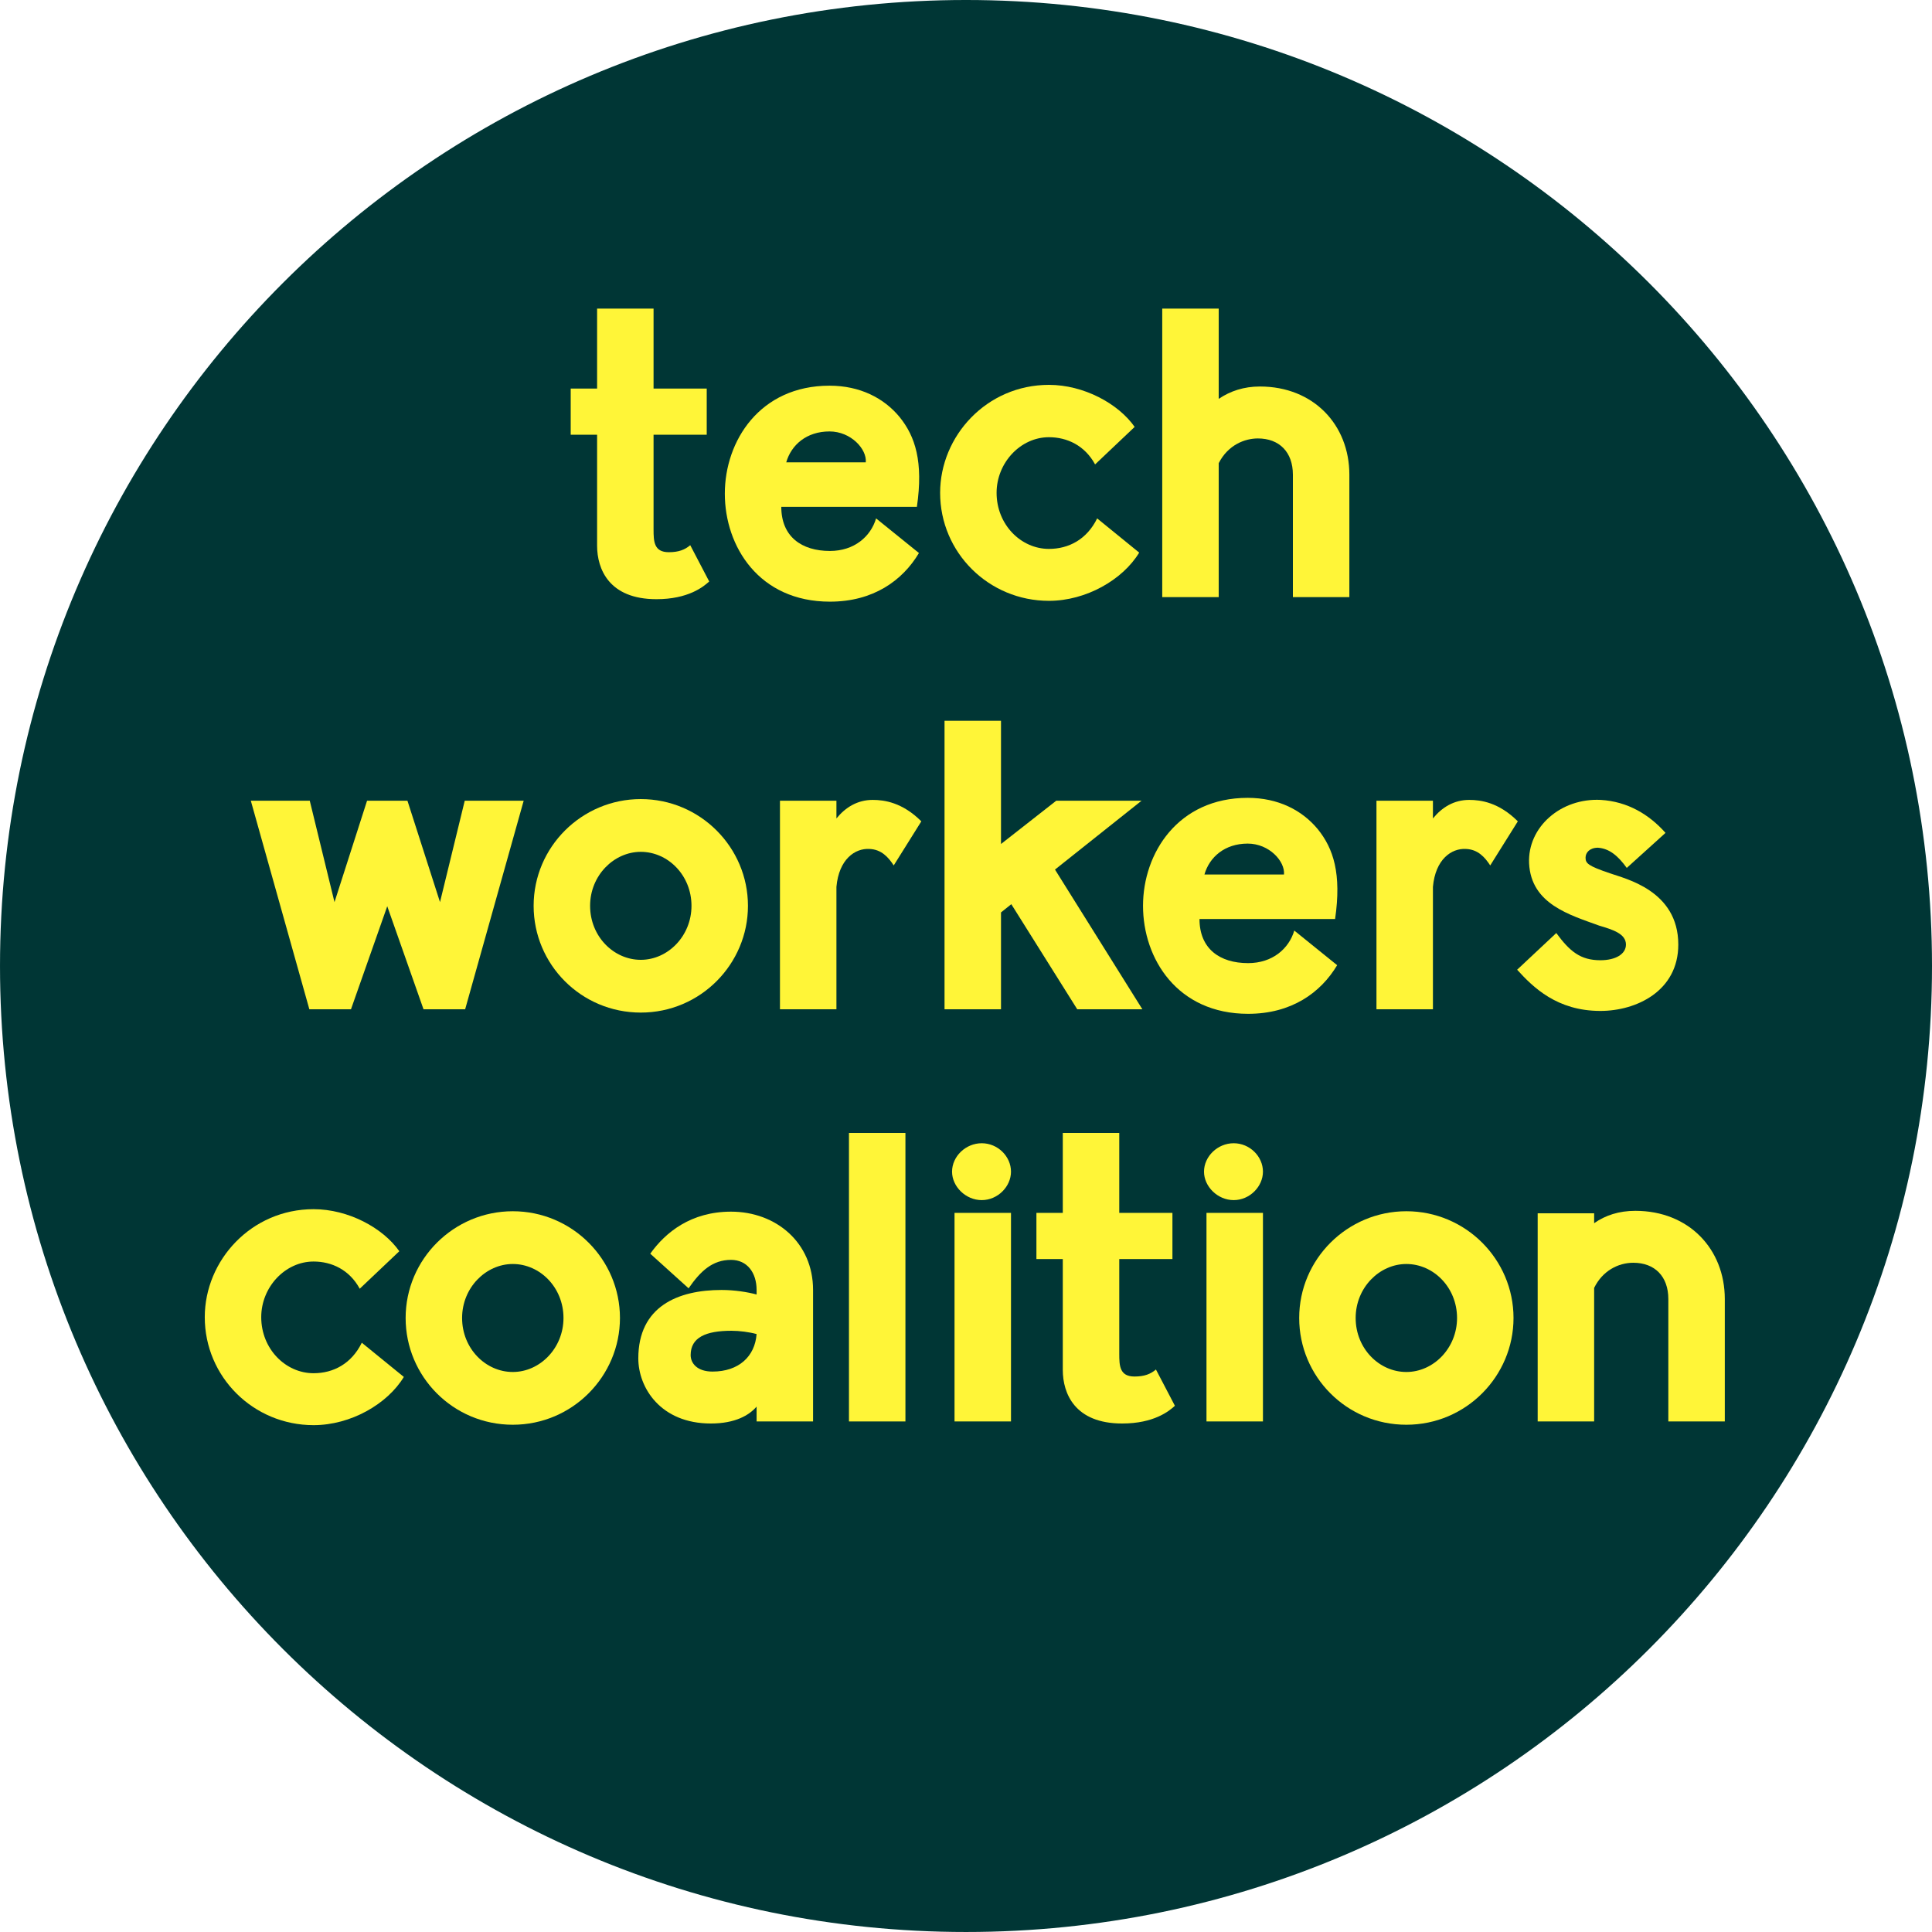
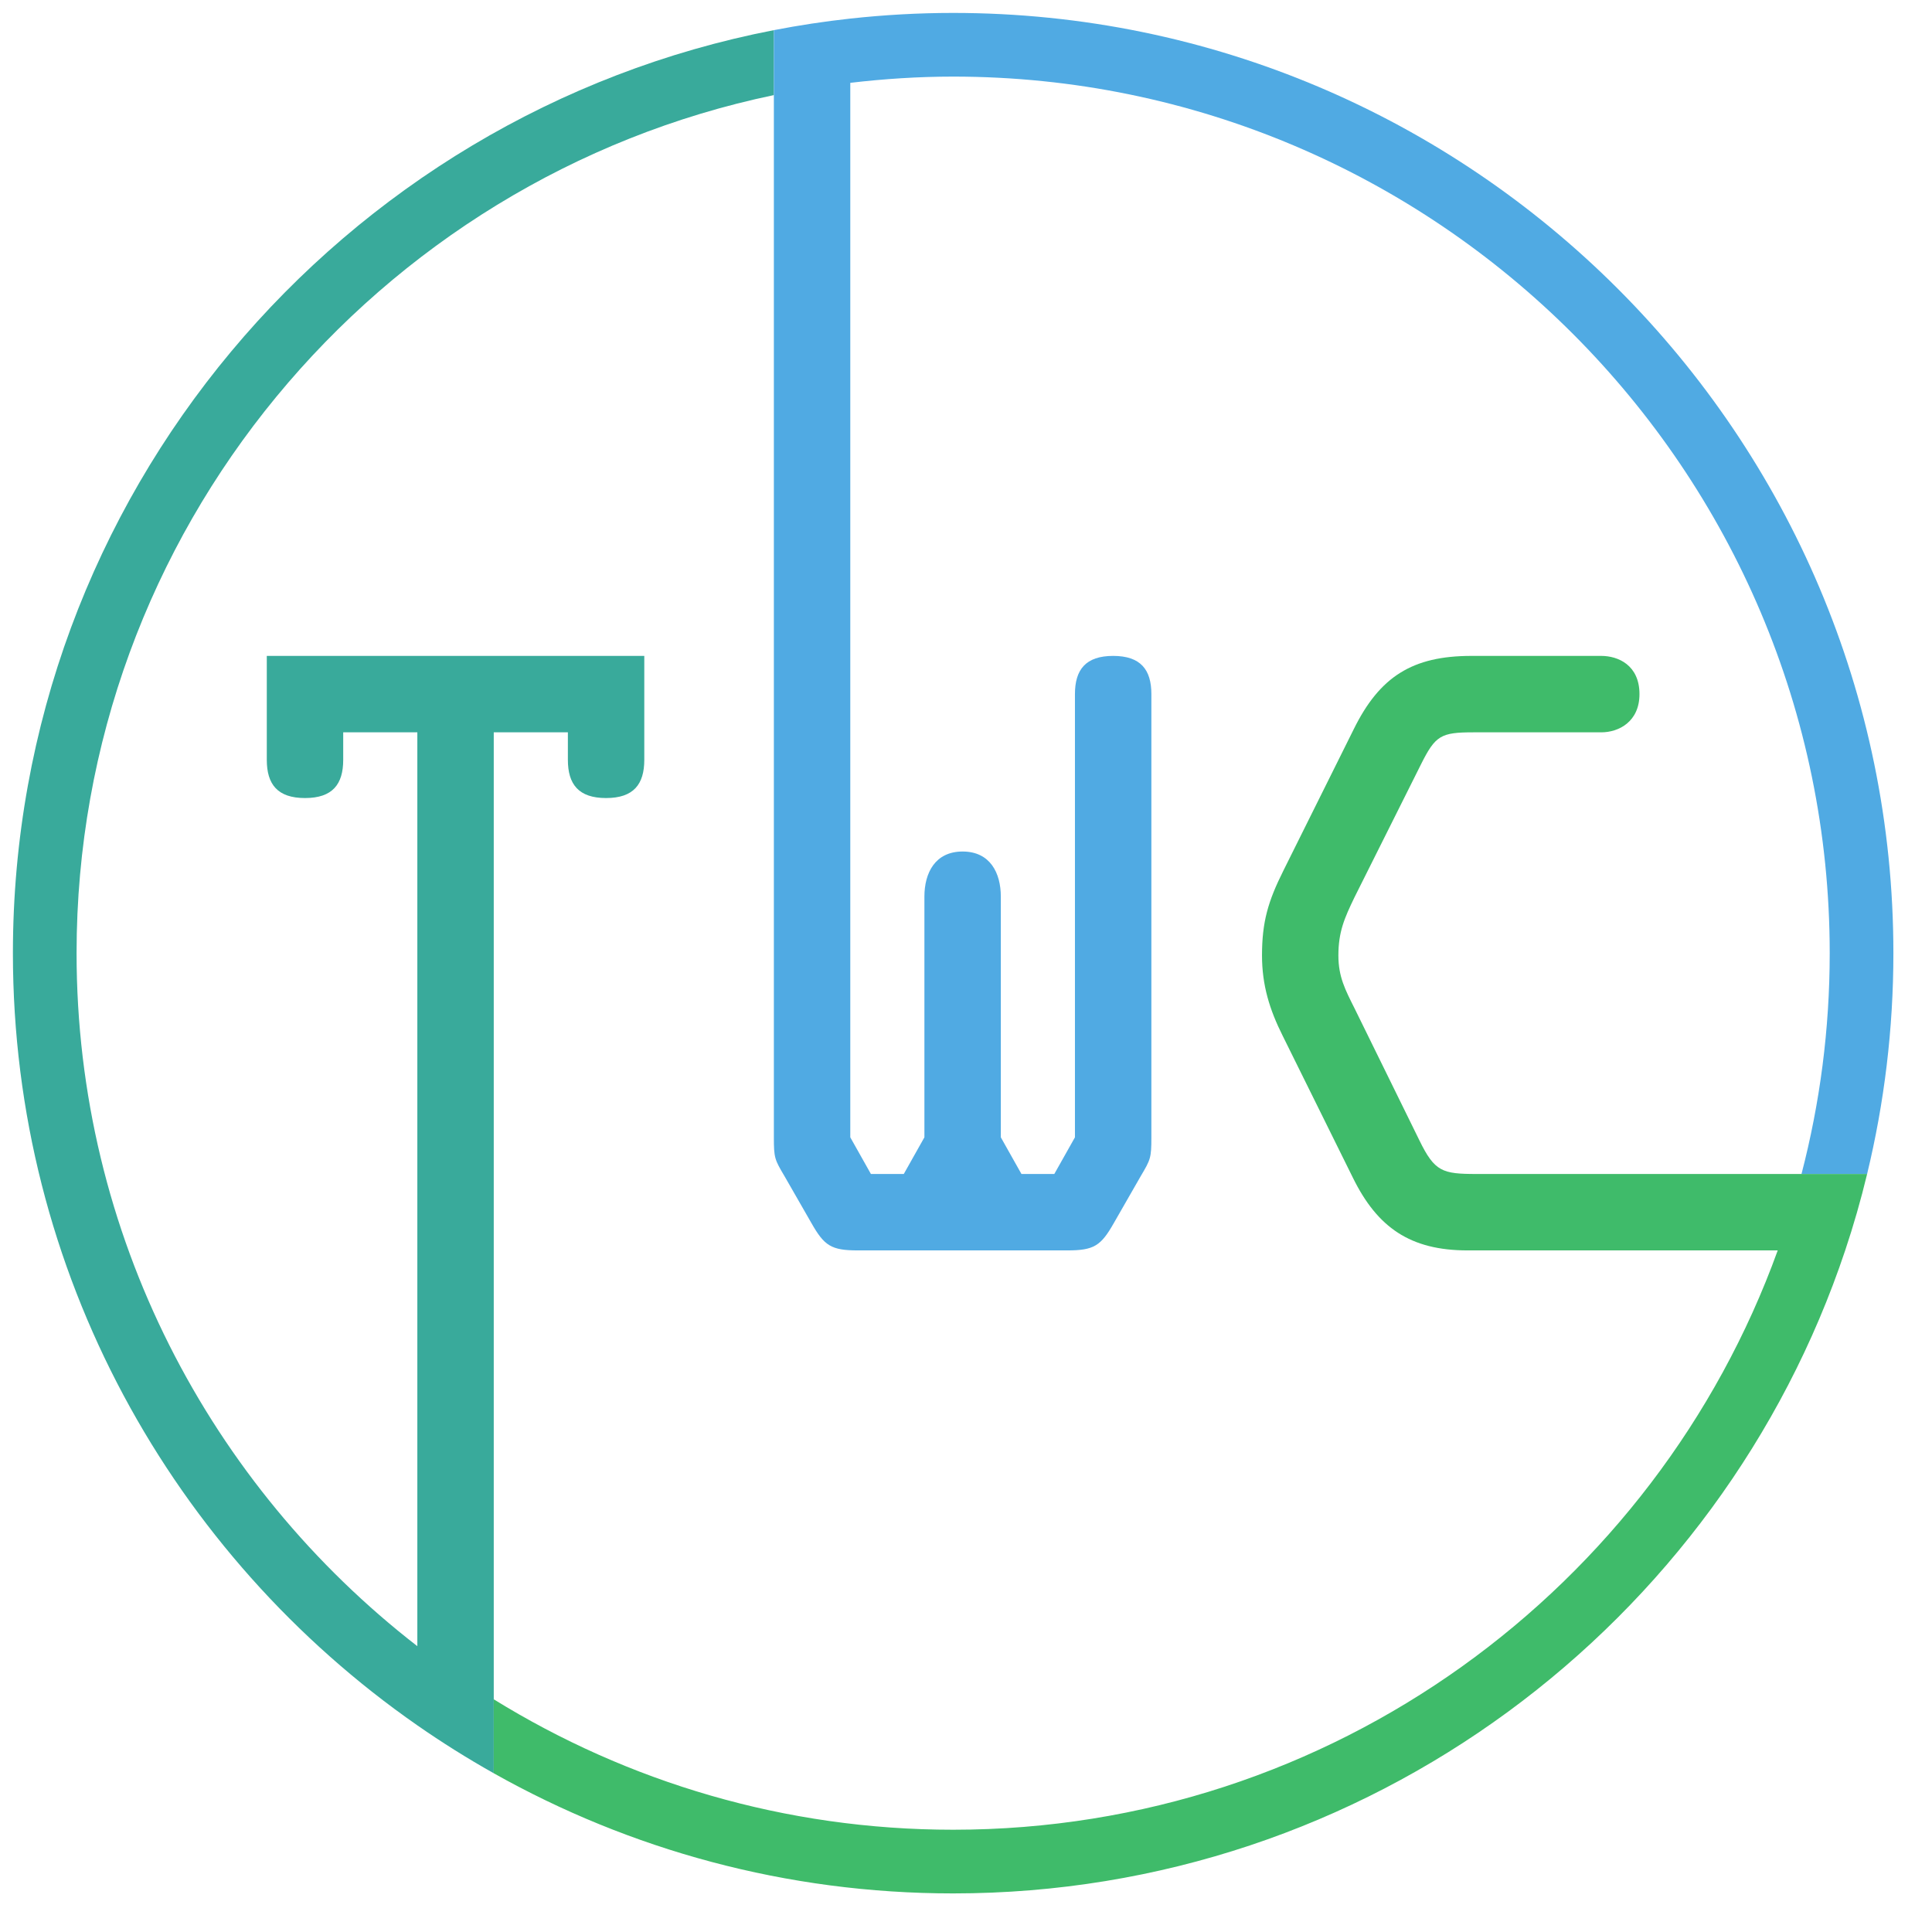
- <svg xmlns="http://www.w3.org/2000/svg" version="1.2" width="150" height="150" id="svg2" style="enable-background:new">
-   <defs id="defs4" />
-   <path style="fill:#003635;fill-opacity:1" id="path3017" d="m 149.661,84.832 a 52.134,52.134 0 1 1 -104.268,0 52.134,52.134 0 1 1 104.268,0 z" transform="matrix(1.438597,0,0,1.438597,-65.30172,-47.03949)" />
-   <g transform="translate(0.9360866,17.16254)" style="font-size:40px;font-style:normal;font-weight:normal;line-height:125%;letter-spacing:0px;word-spacing:0px;fill:#fff538;fill-opacity:1;stroke:none;enable-background:new;font-family:Sans" id="flowRoot3823">
-     <path d="m 52.654,25.166 c -0.416,0.352 -0.896,0.544 -1.664,0.544 -1.152,0 -1.184,-0.832 -1.184,-1.76 l 0,-7.36 4.128,0 0,-3.584 -4.128,0 0,-6.208 -4.384,0 0,6.208 -2.048,0 0,3.584 2.048,0 0,8.608 c 0,1.824 0.928,4.16 4.608,4.16 2.464,0 3.648,-0.96 4.096,-1.376 l -1.472,-2.816" style="font-size:32px;font-variant:normal;font-stretch:normal;text-align:center;line-height:100%;text-anchor:middle;fill:#fff538;font-family:LilGrotesk;-inkscape-font-specification:LilGrotesk" id="path3838" />
-     <path d="m 67.083,23.086 c -0.416,1.408 -1.696,2.528 -3.584,2.528 -2.208,0 -3.776,-1.12 -3.776,-3.424 l 10.528,0 c 0.512,-3.52 -0.128,-5.472 -1.344,-6.976 -1.216,-1.472 -3.072,-2.432 -5.44,-2.432 -5.408,0 -8.128,4.288 -8.128,8.384 0,4.096 2.656,8.384 8.16,8.384 3.36,0 5.632,-1.632 6.912,-3.776 l -3.328,-2.688 m -6.976,-4.352 c 0.384,-1.344 1.568,-2.4 3.36,-2.4 1.664,0 2.912,1.376 2.816,2.4 l -6.176,0" style="font-size:32px;font-variant:normal;font-stretch:normal;text-align:center;line-height:100%;text-anchor:middle;fill:#fff538;font-family:LilGrotesk;-inkscape-font-specification:LilGrotesk" id="path3840" />
-     <path d="m 84.247,23.086 c -0.8,1.632 -2.208,2.368 -3.744,2.368 -2.176,0 -4.064,-1.888 -4.064,-4.352 0,-2.336 1.856,-4.32 4.064,-4.32 1.408,0 2.784,0.64 3.584,2.112 l 3.072,-2.912 c -1.28,-1.824 -3.968,-3.264 -6.656,-3.264 -4.832,0 -8.448,3.968 -8.448,8.384 0,4.64 3.776,8.384 8.448,8.384 2.88,0 5.728,-1.632 7.008,-3.744 l -3.264,-2.656" style="font-size:32px;font-variant:normal;font-stretch:normal;text-align:center;line-height:100%;text-anchor:middle;fill:#fff538;font-family:LilGrotesk;-inkscape-font-specification:LilGrotesk" id="path3842" />
-     <path d="m 93.684,6.798 -4.384,0 0,22.4 4.384,0 0,-10.4 c 0.736,-1.44 2.048,-1.92 3.04,-1.92 1.664,0 2.72,1.056 2.72,2.816 l 0,9.504 4.384,0 0,-9.504 c 0,-3.872 -2.784,-6.848 -6.944,-6.848 -1.248,0 -2.304,0.352 -3.2,0.96 l 0,-7.008" style="font-size:32px;font-variant:normal;font-stretch:normal;text-align:center;line-height:100%;text-anchor:middle;fill:#fff538;font-family:LilGrotesk;-inkscape-font-specification:LilGrotesk" id="path3844" />
-     <path d="m 18.538,45.006 4.544,16.192 3.232,0 2.816,-8 2.816,8 3.232,0 4.544,-16.192 -4.576,0 -1.92,7.872 -2.528,-7.872 -3.136,0 -2.528,7.872 -1.92,-7.872 -4.576,0" style="font-size:32px;font-variant:normal;font-stretch:normal;text-align:center;line-height:100%;text-anchor:middle;fill:#fff538;font-family:LilGrotesk;-inkscape-font-specification:LilGrotesk" id="path3846" />
-     <path d="m 57.135,53.166 c 0,-4.544 -3.712,-8.288 -8.32,-8.288 -4.576,0 -8.32,3.712 -8.32,8.288 0,4.544 3.68,8.288 8.32,8.288 4.64,0 8.32,-3.776 8.32,-8.288 m -4.384,0 c 0,2.336 -1.824,4.192 -3.936,4.192 -2.112,0 -3.936,-1.824 -3.936,-4.192 0,-2.368 1.856,-4.192 3.936,-4.192 2.112,0 3.936,1.824 3.936,4.192" style="font-size:32px;font-variant:normal;font-stretch:normal;text-align:center;line-height:100%;text-anchor:middle;fill:#fff538;font-family:LilGrotesk;-inkscape-font-specification:LilGrotesk" id="path3848" />
-     <path d="m 64.004,45.006 -4.384,0 0,16.192 4.384,0 0,-9.504 c 0.192,-2.144 1.44,-3.008 2.56,-2.944 0.928,0.032 1.472,0.64 1.888,1.28 l 2.144,-3.424 c -1.472,-1.472 -2.88,-1.664 -3.776,-1.664 -1.184,0 -2.112,0.576 -2.816,1.44 l 0,-1.376" style="font-size:32px;font-variant:normal;font-stretch:normal;text-align:center;line-height:100%;text-anchor:middle;fill:#fff538;font-family:LilGrotesk;-inkscape-font-specification:LilGrotesk" id="path3850" />
-     <path d="m 76.781,61.198 0,-7.52 0.8,-0.64 5.12,8.16 5.056,0 -6.784,-10.848 6.72,-5.344 -6.624,0 -4.288,3.36 0,-9.568 -4.384,0 0,22.4 4.384,0" style="font-size:32px;font-variant:normal;font-stretch:normal;text-align:center;line-height:100%;text-anchor:middle;fill:#fff538;font-family:LilGrotesk;-inkscape-font-specification:LilGrotesk" id="path3852" />
-     <path d="m 99.552,55.086 c -0.416,1.408 -1.696,2.528 -3.584,2.528 -2.208,0 -3.776,-1.12 -3.776,-3.424 l 10.528,0 c 0.512,-3.52 -0.128,-5.472 -1.344,-6.976 -1.216,-1.472 -3.072,-2.432 -5.44,-2.432 -5.408,0 -8.128,4.288 -8.128,8.384 0,4.096 2.656,8.384 8.16,8.384 3.36,0 5.632,-1.632 6.912,-3.776 l -3.328,-2.688 m -6.976,-4.352 c 0.384,-1.344 1.568,-2.4 3.36,-2.4 1.664,0 2.912,1.376 2.816,2.4 l -6.176,0" style="font-size:32px;font-variant:normal;font-stretch:normal;text-align:center;line-height:100%;text-anchor:middle;fill:#fff538;font-family:LilGrotesk;-inkscape-font-specification:LilGrotesk" id="path3854" />
-     <path d="m 110.316,45.006 -4.384,0 0,16.192 4.384,0 0,-9.504 c 0.192,-2.144 1.44,-3.008 2.56,-2.944 0.928,0.032 1.472,0.64 1.888,1.28 l 2.144,-3.424 c -1.472,-1.472 -2.88,-1.664 -3.776,-1.664 -1.184,0 -2.112,0.576 -2.816,1.44 l 0,-1.376" style="font-size:32px;font-variant:normal;font-stretch:normal;text-align:center;line-height:100%;text-anchor:middle;fill:#fff538;font-family:LilGrotesk;-inkscape-font-specification:LilGrotesk" id="path3856" />
-     <path d="m 128.374,47.502 c -1.28,-1.44 -2.944,-2.432 -5.024,-2.56 -3.104,-0.16 -5.696,2.112 -5.568,4.928 0.16,3.168 3.168,4 5.44,4.832 1.088,0.32 2.08,0.64 2.08,1.472 0,0.736 -0.8,1.216 -1.984,1.216 -1.536,0 -2.368,-0.672 -3.424,-2.112 l -3.04,2.848 c 1.248,1.376 3.104,3.2 6.464,3.2 2.784,0 6.048,-1.536 6.048,-5.152 0,-4.224 -4.16,-5.12 -5.312,-5.536 -1.696,-0.576 -1.888,-0.768 -1.888,-1.216 0,-0.384 0.32,-0.768 0.96,-0.768 0.896,0.064 1.568,0.64 2.24,1.568 l 3.008,-2.72" style="font-size:32px;font-variant:normal;font-stretch:normal;text-align:center;line-height:100%;text-anchor:middle;fill:#fff538;font-family:LilGrotesk;-inkscape-font-specification:LilGrotesk" id="path3858" />
-     <path d="m 27.154,87.086 c -0.8,1.632 -2.208,2.368 -3.744,2.368 -2.176,0 -4.064,-1.888 -4.064,-4.352 0,-2.336 1.856,-4.32 4.064,-4.32 1.408,0 2.784,0.64 3.584,2.112 l 3.072,-2.912 c -1.28,-1.824 -3.968,-3.264 -6.656,-3.264 -4.832,0 -8.448,3.968 -8.448,8.384 0,4.64 3.776,8.384 8.448,8.384 2.88,0 5.728,-1.632 7.008,-3.744 l -3.264,-2.656" style="font-size:32px;font-variant:normal;font-stretch:normal;text-align:center;line-height:100%;text-anchor:middle;fill:#fff538;font-family:LilGrotesk;-inkscape-font-specification:LilGrotesk" id="path3860" />
-     <path d="m 47.197,85.166 c 0,-4.544 -3.712,-8.288 -8.32,-8.288 -4.576,0 -8.32,3.712 -8.32,8.288 0,4.544 3.68,8.288 8.32,8.288 4.64,0 8.32,-3.776 8.32,-8.288 m -4.384,0 c 0,2.336 -1.824,4.192 -3.936,4.192 -2.112,0 -3.936,-1.824 -3.936,-4.192 0,-2.368 1.856,-4.192 3.936,-4.192 2.112,0 3.936,1.824 3.936,4.192" style="font-size:32px;font-variant:normal;font-stretch:normal;text-align:center;line-height:100%;text-anchor:middle;fill:#fff538;font-family:LilGrotesk;-inkscape-font-specification:LilGrotesk" id="path3862" />
-     <path d="m 52.526,82.862 c 0.928,-1.344 1.856,-2.208 3.296,-2.208 1.248,0 1.984,0.992 1.984,2.336 l 0,0.352 c -0.704,-0.192 -1.728,-0.352 -2.72,-0.352 -3.392,0 -6.464,1.28 -6.464,5.312 0,2.272 1.728,5.056 5.632,5.056 1.888,0 2.976,-0.64 3.552,-1.312 l 0,1.152 4.384,0 0,-10.208 c 0,-3.68 -2.88,-6.08 -6.368,-6.08 -3.104,0 -5.088,1.6 -6.272,3.264 l 2.976,2.688 m 3.328,3.296 c 0.608,0 1.376,0.096 1.952,0.256 -0.128,1.728 -1.376,2.912 -3.424,2.912 -1.184,0 -1.696,-0.64 -1.696,-1.28 0,-1.376 1.184,-1.888 3.168,-1.888" style="font-size:32px;font-variant:normal;font-stretch:normal;text-align:center;line-height:100%;text-anchor:middle;fill:#fff538;font-family:LilGrotesk;-inkscape-font-specification:LilGrotesk" id="path3864" />
-     <path d="m 69.361,70.798 -4.384,0 0,22.4 4.384,0 0,-22.4" style="font-size:32px;font-variant:normal;font-stretch:normal;text-align:center;line-height:100%;text-anchor:middle;fill:#fff538;font-family:LilGrotesk;-inkscape-font-specification:LilGrotesk" id="path3866" />
-     <path d="m 72.981,73.806 c 0,1.152 1.056,2.208 2.304,2.208 1.248,0 2.272,-1.056 2.272,-2.208 0,-1.184 -1.024,-2.208 -2.272,-2.208 -1.248,0 -2.304,1.024 -2.304,2.208 m 0.192,19.392 4.384,0 0,-16.192 -4.384,0 0,16.192" style="font-size:32px;font-variant:normal;font-stretch:normal;text-align:center;line-height:100%;text-anchor:middle;fill:#fff538;font-family:LilGrotesk;-inkscape-font-specification:LilGrotesk" id="path3868" />
-     <path d="m 88.811,89.166 c -0.416,0.352 -0.896,0.544 -1.664,0.544 -1.152,0 -1.184,-0.832 -1.184,-1.76 l 0,-7.36 4.128,0 0,-3.584 -4.128,0 0,-6.208 -4.384,0 0,6.208 -2.048,0 0,3.584 2.048,0 0,8.608 c 0,1.824 0.928,4.16 4.608,4.16 2.464,0 3.648,-0.96 4.096,-1.376 l -1.472,-2.816" style="font-size:32px;font-variant:normal;font-stretch:normal;text-align:center;line-height:100%;text-anchor:middle;fill:#fff538;font-family:LilGrotesk;-inkscape-font-specification:LilGrotesk" id="path3870" />
-     <path d="m 92.543,73.806 c 0,1.152 1.056,2.208 2.304,2.208 1.248,0 2.272,-1.056 2.272,-2.208 0,-1.184 -1.024,-2.208 -2.272,-2.208 -1.248,0 -2.304,1.024 -2.304,2.208 m 0.192,19.392 4.384,0 0,-16.192 -4.384,0 0,16.192" style="font-size:32px;font-variant:normal;font-stretch:normal;text-align:center;line-height:100%;text-anchor:middle;fill:#fff538;font-family:LilGrotesk;-inkscape-font-specification:LilGrotesk" id="path3872" />
-     <path d="m 116.573,85.166 c 0,-4.544 -3.712,-8.288 -8.32,-8.288 -4.576,0 -8.32,3.712 -8.32,8.288 0,4.544 3.68,8.288 8.32,8.288 4.64,0 8.32,-3.776 8.32,-8.288 m -4.384,0 c 0,2.336 -1.824,4.192 -3.936,4.192 -2.112,0 -3.936,-1.824 -3.936,-4.192 0,-2.368 1.856,-4.192 3.936,-4.192 2.112,0 3.936,1.824 3.936,4.192" style="font-size:32px;font-variant:normal;font-stretch:normal;text-align:center;line-height:100%;text-anchor:middle;fill:#fff538;font-family:LilGrotesk;-inkscape-font-specification:LilGrotesk" id="path3874" />
-     <path d="m 122.833,77.038 -4.384,0 0,16.16 4.384,0 0,-10.368 c 0.64,-1.312 1.856,-1.952 3.04,-1.952 1.664,0 2.72,1.056 2.72,2.816 l 0,9.504 4.384,0 0,-9.504 c 0,-3.872 -2.784,-6.848 -6.944,-6.848 -1.28,0 -2.336,0.352 -3.2,0.96 l 0,-0.768" style="font-size:32px;font-variant:normal;font-stretch:normal;text-align:center;line-height:100%;text-anchor:middle;fill:#fff538;font-family:LilGrotesk;-inkscape-font-specification:LilGrotesk" id="path3876" />
+ <svg xmlns="http://www.w3.org/2000/svg" viewBox="0 0 150 150" height="150" width="150" xml:space="preserve" version="1.1" id="svg2">
+   <defs id="defs6" />
+   <g transform="matrix(1.25,0,0,-1.25,0,150)" id="g10">
+     <g transform="matrix(0.00838084,0,0,0.00838084,-2.27188,-0.6764879)" id="g12">
+       <path id="path14" style="fill:#39aa9b;fill-opacity:1;fill-rule:nonzero;stroke:none" d="m 838.574,7335 c 0,3126.9 2220.836,5744.4 5167.776,6359.3 l 0,481.4 C 2797.36,13553.6 366.75,10723.1 366.75,7335 c 0,-2367.57 1187.09,-4462.8 2997.27,-5722.73 182.62,-127.07 371.57,-245.65 566.37,-355.13 l 0,7714.56 549.32,0 0,-203.83 c 0,-181.27 79.26,-283.22 283.08,-283.22 203.89,0 283.24,101.95 283.24,283.22 l 0,770.2 -2797.69,0 0,-770.2 c 0,-181.27 79.34,-283.22 283.21,-283.22 203.9,0 283.15,101.95 283.15,283.22 l 0,203.83 549.32,0 0,-6772.69 C 1829.29,3388.3 838.574,5247.58 838.574,7335" />
+       <path id="path16" style="fill:#50aae3;fill-opacity:1;fill-rule:nonzero;stroke:none" d="m 7335,14303.3 c -257.61,0 -511.82,-14.5 -762.29,-41.9 -191.26,-20.9 -380.09,-49.6 -566.36,-85.7 l 0,-8205.49 c 0,-152.81 5.66,-164.22 79.34,-288.78 l 198.23,-345.49 c 96.22,-169.86 147.15,-203.81 345.47,-203.81 l 1551.65,0 c 198.11,0 249.18,33.95 345.49,203.81 l 198.11,345.49 c 73.76,124.56 79.47,135.97 79.47,288.78 l 0,3284.6 c 0,181.25 -79.47,283.26 -283.29,283.26 -203.81,0 -283.14,-102.01 -283.14,-283.26 l 0,-3284.6 -152.95,-271.73 -243.48,0 -152.88,271.73 0,1783.84 c 0,175.59 -79.26,334.27 -283.14,334.27 -203.96,0 -283.22,-158.68 -283.22,-334.27 l 0,-1783.84 -152.81,-271.73 -243.64,0 -152.85,271.73 0,7814.99 c 250.2,29.4 504.34,46.2 762.29,46.2 3582.1,0 6496.4,-2914.3 6496.4,-6496.4 0,-565.13 -72.9,-1113.43 -209.1,-1636.52 l 486.3,0 c 126.9,525.06 194.7,1073.02 194.7,1636.52 0,3842.3 -3126,6968.3 -6968.3,6968.3" />
+       <path id="path18" style="fill:#3fbb6a;fill-opacity:1;fill-rule:nonzero;stroke:none" d="m 13622.3,5698.48 -2407.1,0 c -254.8,0 -311.4,16.91 -424.7,249.19 l -481.3,979.69 c -68,135.91 -119.1,232.08 -119.1,390.73 0,175.43 45.3,277.44 119.1,430.46 l 492.7,985.21 c 107.5,215.21 147.2,237.94 390.7,237.94 l 945.8,0 c 130.3,0 283.1,79.27 283.1,283.11 0,215.21 -158.5,283.26 -283.1,283.26 l -962.8,0 c -436.1,0 -679.6,-153 -872,-543.78 L 9782.51,7946.71 C 9669.3,7720.16 9624,7567.27 9624,7318.09 c 0,-220.87 56.5,-402.14 152.81,-594.61 l 521.09,-1053.39 c 181.2,-368.11 424.7,-537.96 849.5,-537.96 l 2298.7,0 C 12541.9,2631.09 10144,838.637 7335,838.637 c -1247.76,0 -2413.81,354.383 -3404.61,966.593 l 0,-548.09 C 4937.81,690.508 6099.2,366.684 7335,366.684 c 3072.8,0 5687.1,1999.396 6611.1,4765.446 62,185.41 116.3,374.42 162.5,566.35 l -486.3,0" />
+     </g>
  </g>
</svg>
